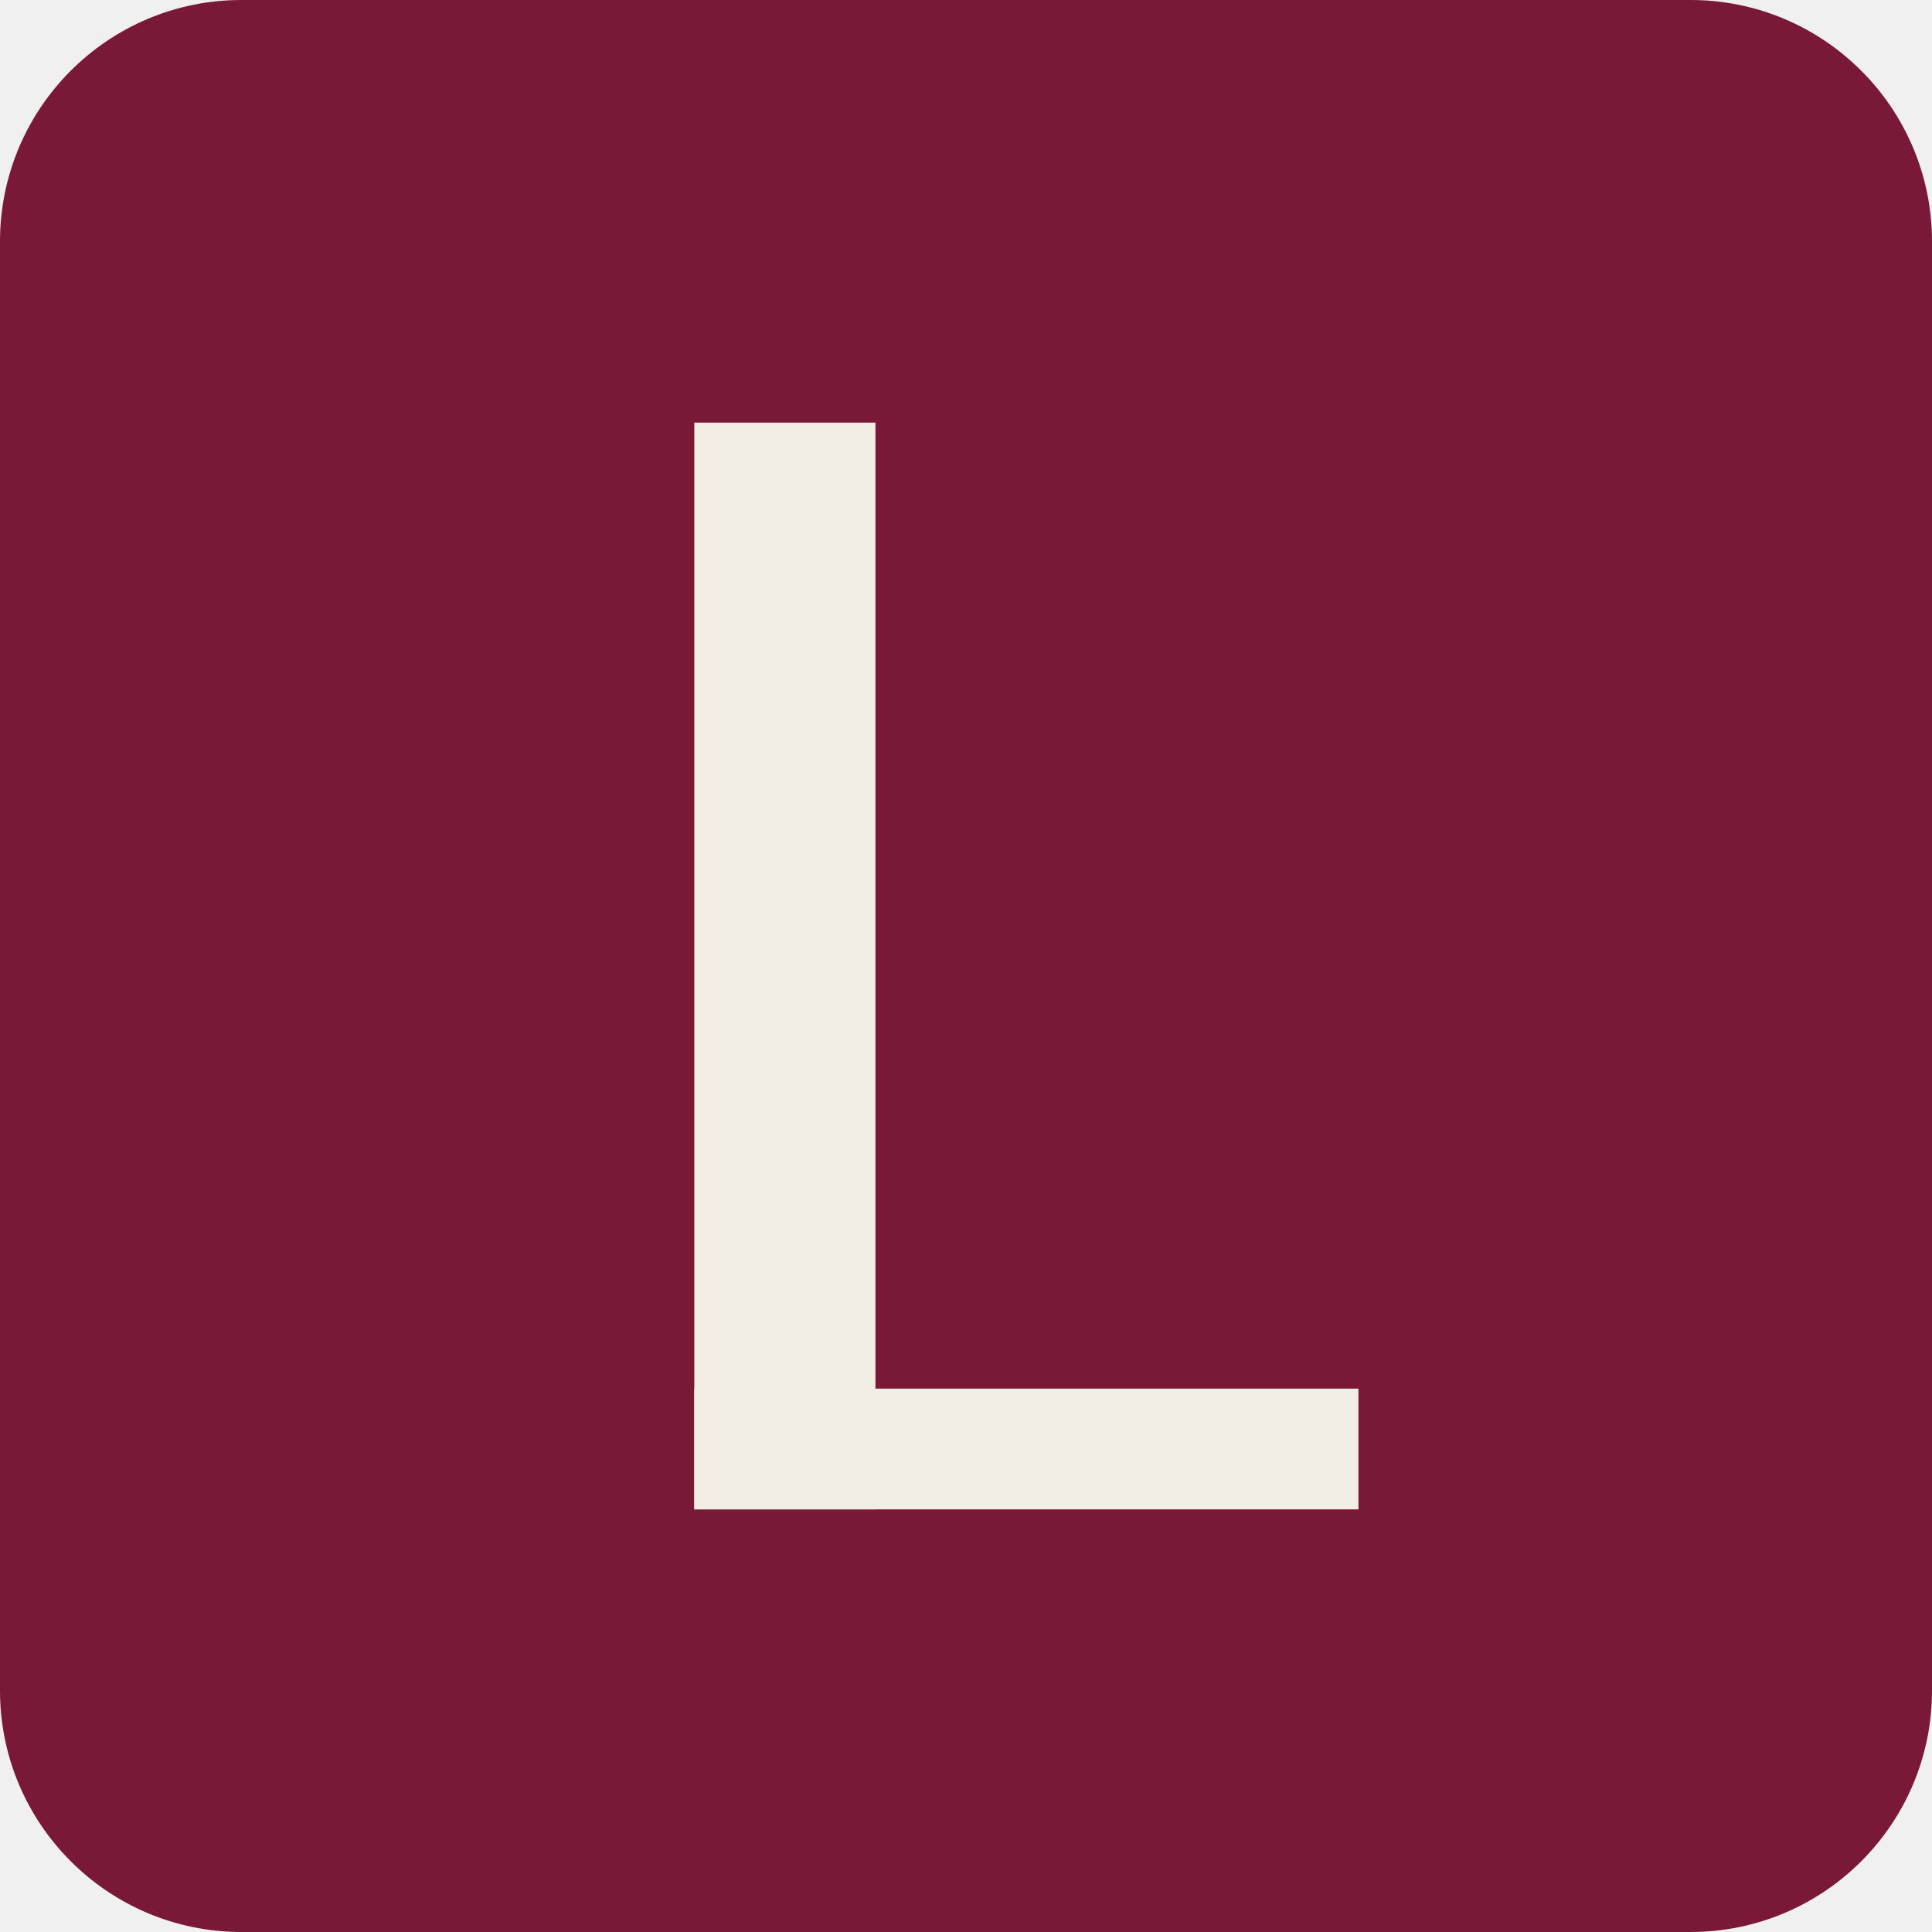
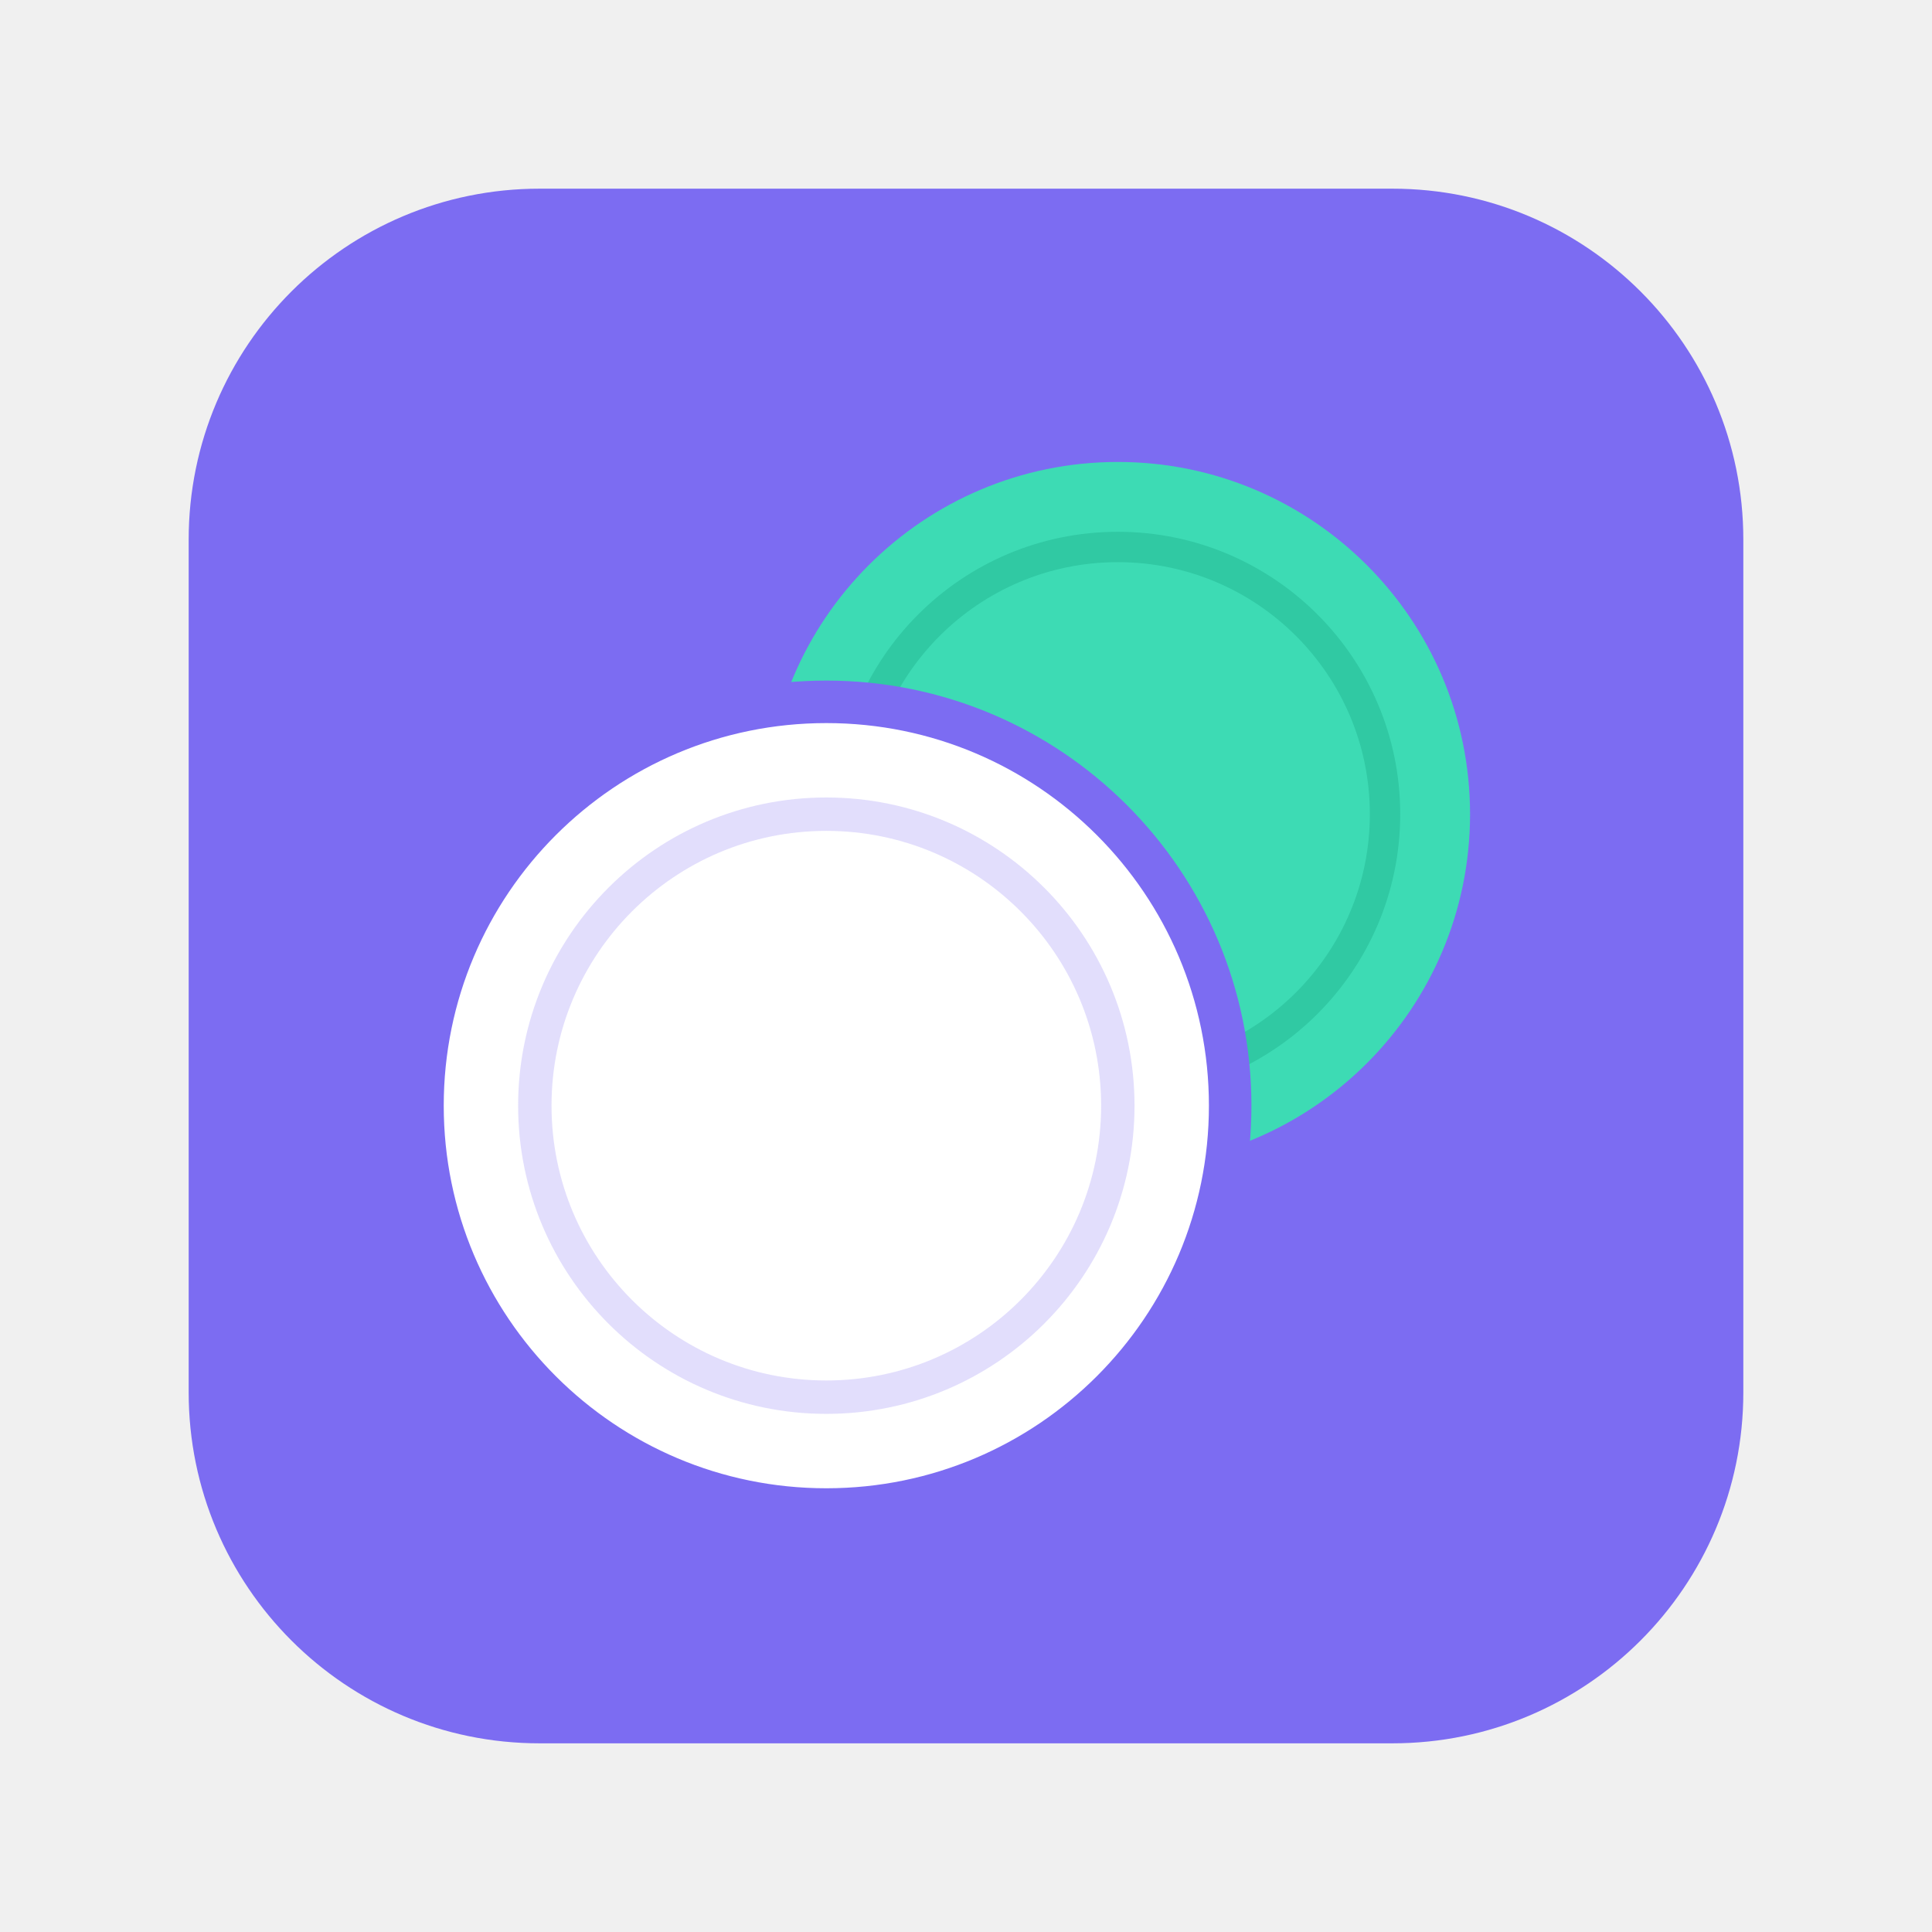
<svg xmlns="http://www.w3.org/2000/svg" width="1024" height="1024" viewBox="0 0 1024 1024">
-   <rect width="1024" height="1024" rx="128" fill="#7a1838" />
-   <rect x="368" y="224" width="96" height="576" fill="#f3eee5" />
-   <rect x="368" y="736" width="352" height="64" fill="#f3eee5" />
+   <rect x="100" y="100" width="824" height="824" rx="186" fill="#7c6cf2" />
+   <g transform="translate(100 100) scale(0.8046875)">
+     <circle cx="612" cy="412" r="232" fill="#3ddbb4" />
+     <circle cx="612" cy="412" r="176" fill="none" stroke="#17a683" stroke-opacity="0.35" stroke-width="20" />
+     <circle cx="420" cy="604" r="266" fill="#ffffff" stroke="#7c6cf2" stroke-width="28" />
+     <circle cx="420" cy="604" r="192" fill="none" stroke="#7c6cf2" stroke-opacity="0.22" stroke-width="22" />
+   </g>
</svg>
